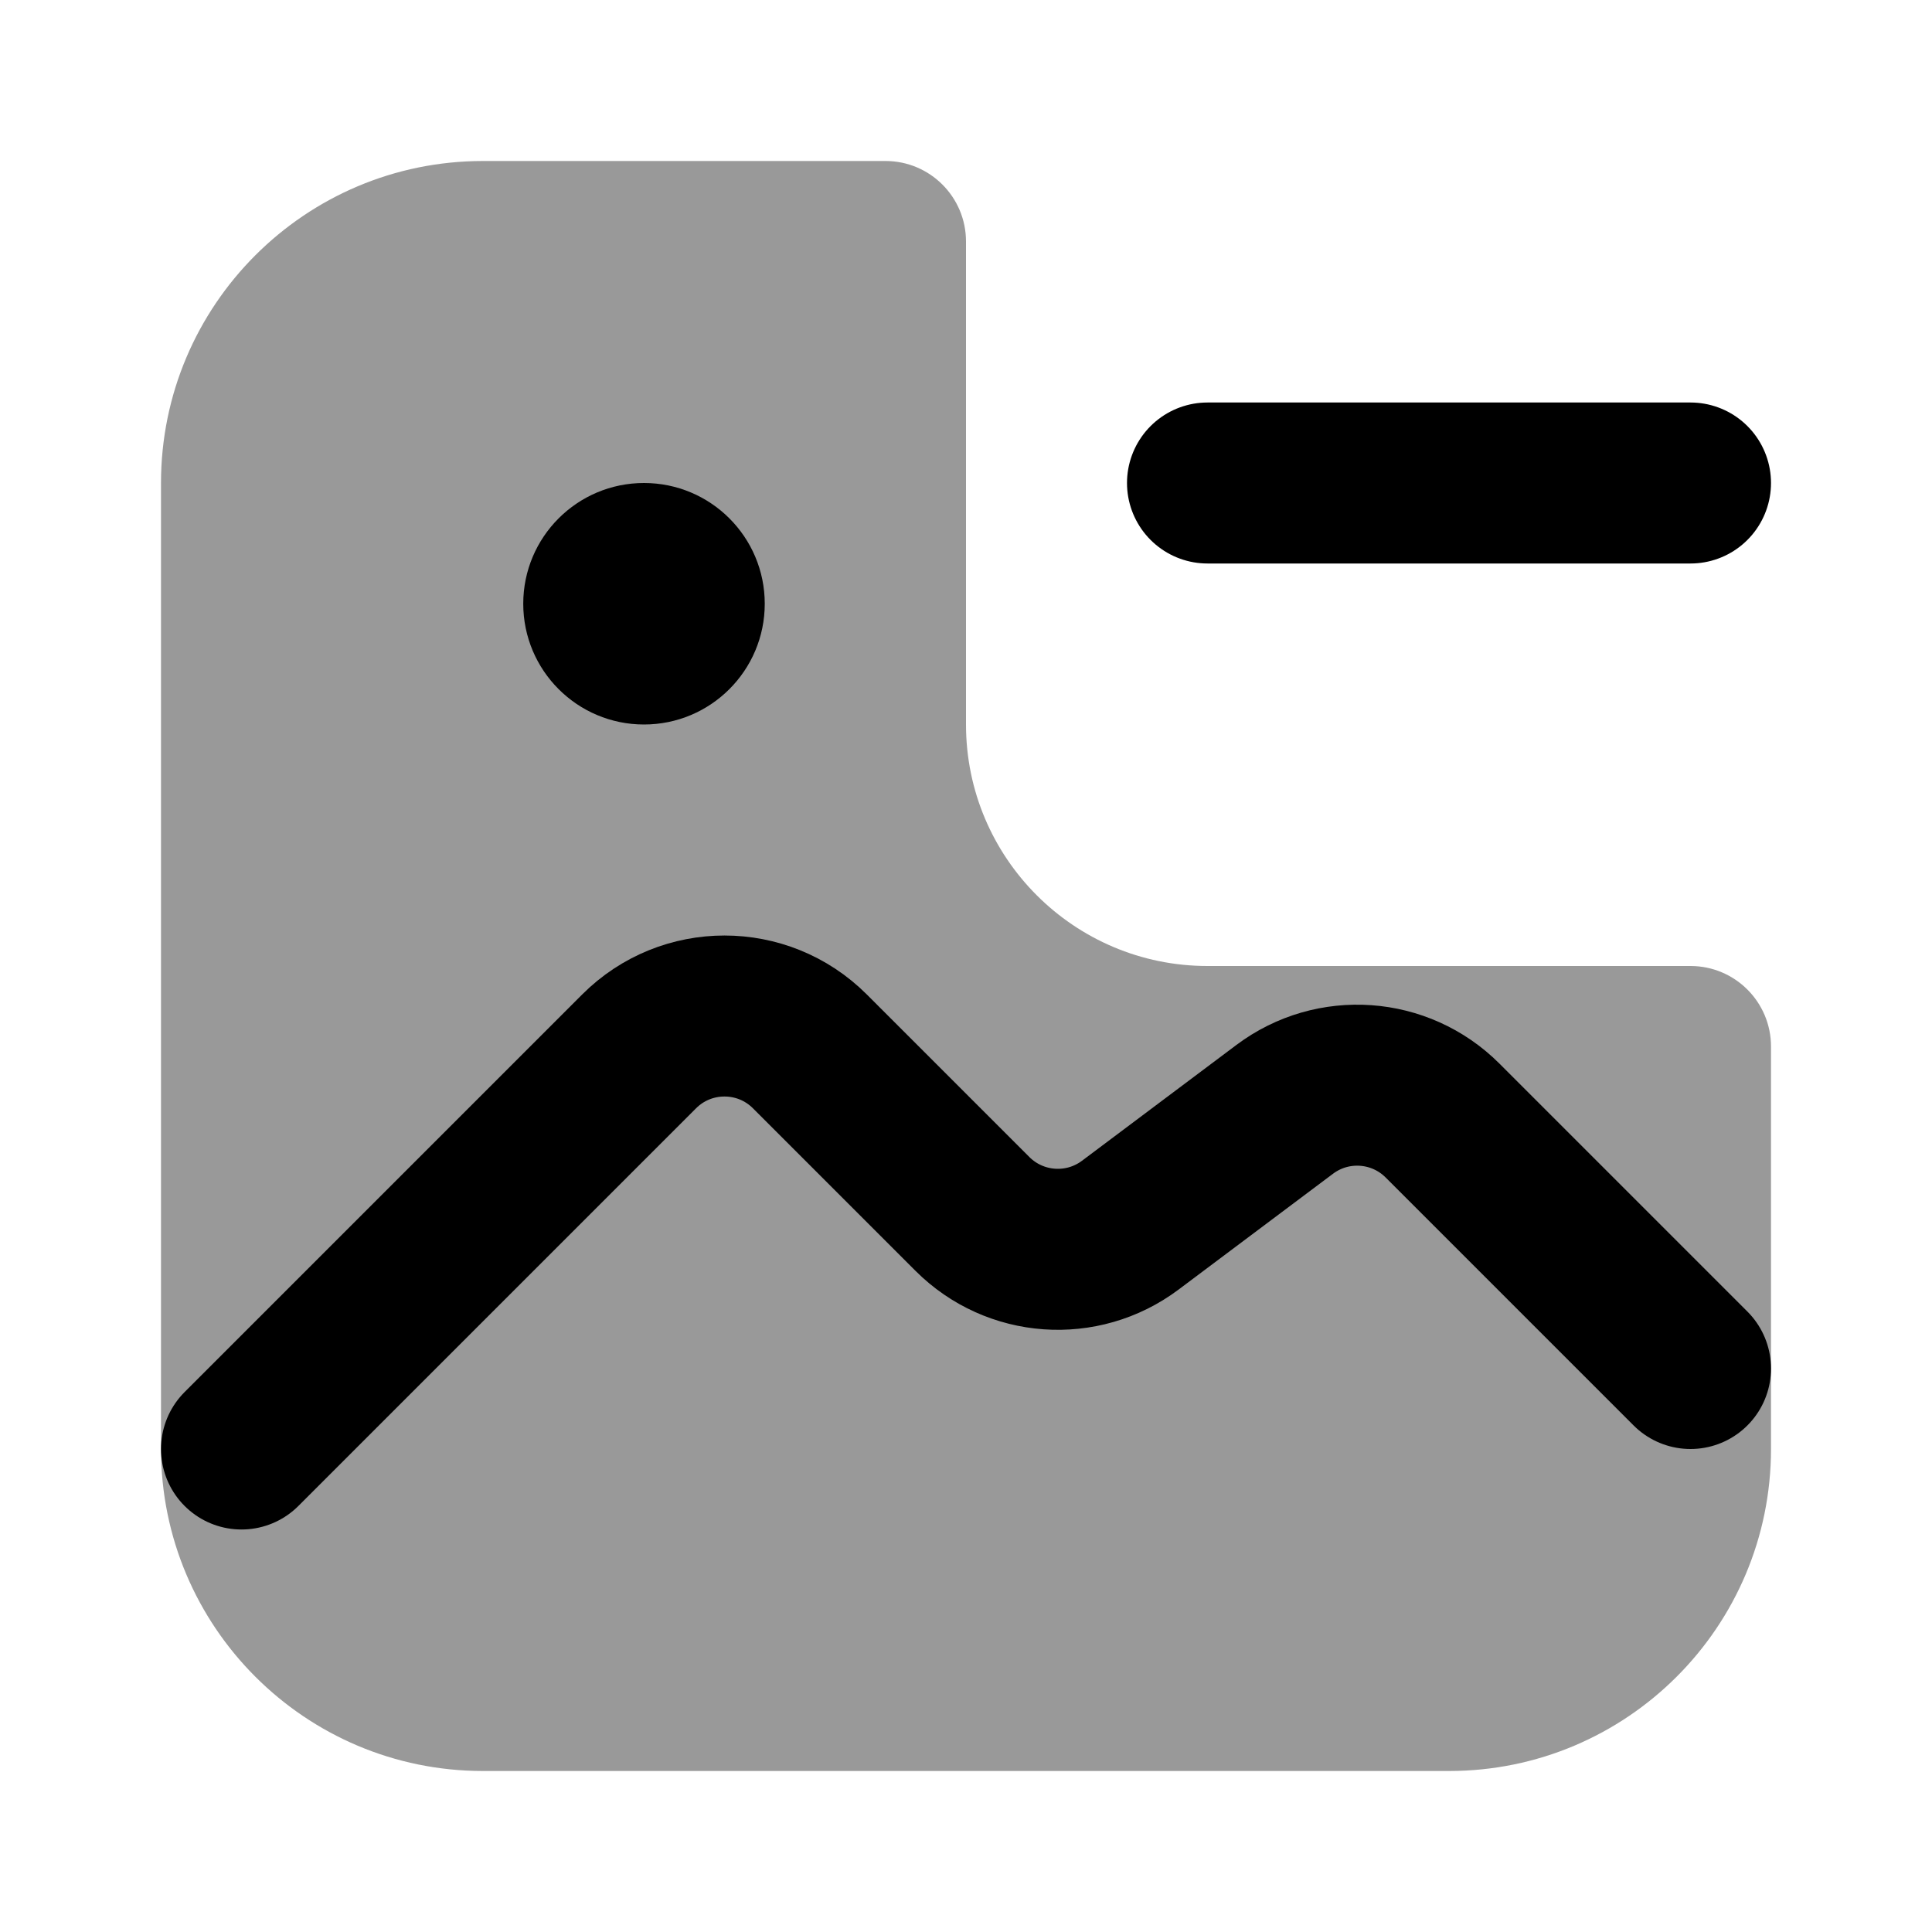
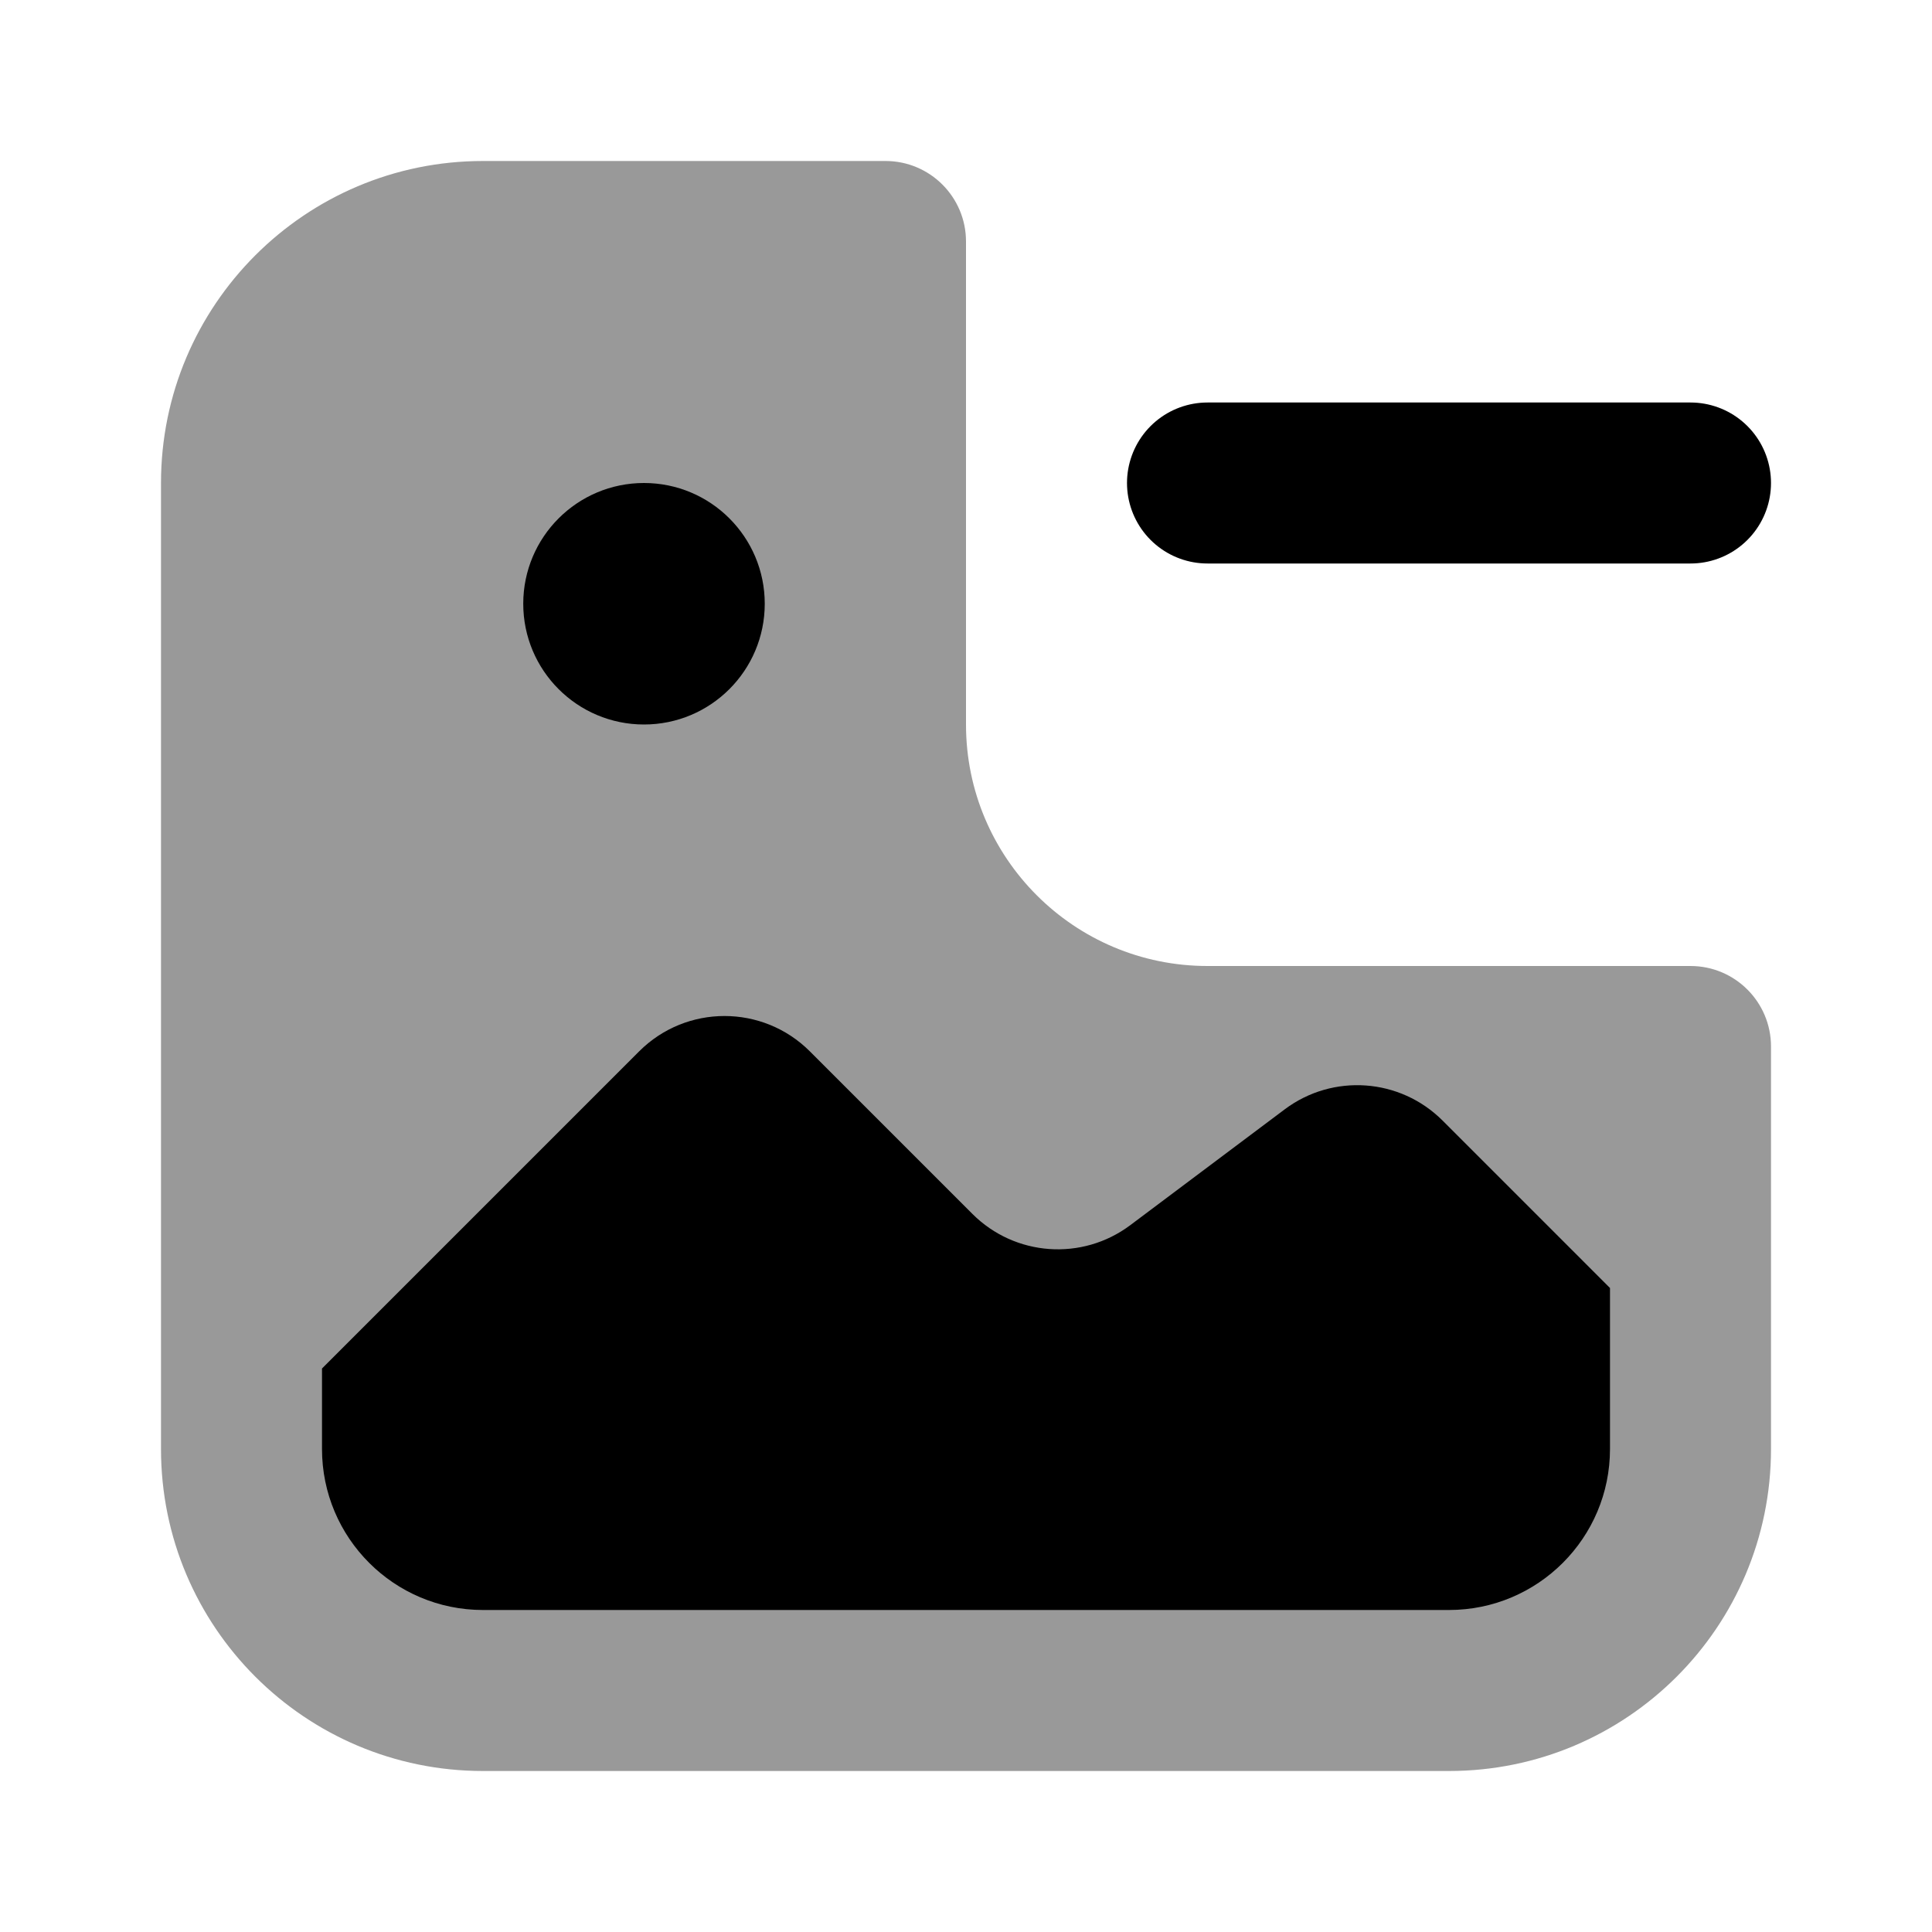
<svg xmlns="http://www.w3.org/2000/svg" width="24" height="24" fill="none" stroke="currentColor" stroke-linecap="round" stroke-linejoin="round" stroke-width="2" aria-hidden="true" viewBox="0 0 24 24">
  <path fill="currentColor" fill-opacity=".4" stroke="none" d="M11 2H6a4 4 0 0 0-4 4v12a4 4 0 0 0 4 4h12a4 4 0 0 0 4-4v-5a1 1 0 0 0-1-1h-6a3 3 0 0 1-3-3V3a1 1 0 0 0-1-1" />
-   <path d="m3 18 4.94-4.94a1.5 1.5 0 0 1 2.12 0l2.02 2.02a1.5 1.5 0 0 0 1.96.14l1.92-1.44a1.5 1.5 0 0 1 1.96.14L21 17M15 6h6" />
-   <path fill="currentColor" stroke="none" d="M9.5 7.5a1.5 1.5 0 1 1-3 0 1.5 1.5 0 0 1 3 0" />
+   <path d="M15 6h6" />
+   <path fill="currentColor" fill-rule="evenodd" stroke="none" d="m4 17 3.94-3.94a1.5 1.5 0 0 1 2.12 0l2.02 2.02a1.5 1.5 0 0 0 1.96.14l1.92-1.44a1.5 1.5 0 0 1 1.96.14L20 16v2a2 2 0 0 1-2 2H6a2 2 0 0 1-2-2Zm5.5-9.5a1.5 1.5 0 1 1-3 0 1.5 1.5 0 0 1 3 0" clip-rule="evenodd" />
</svg>
